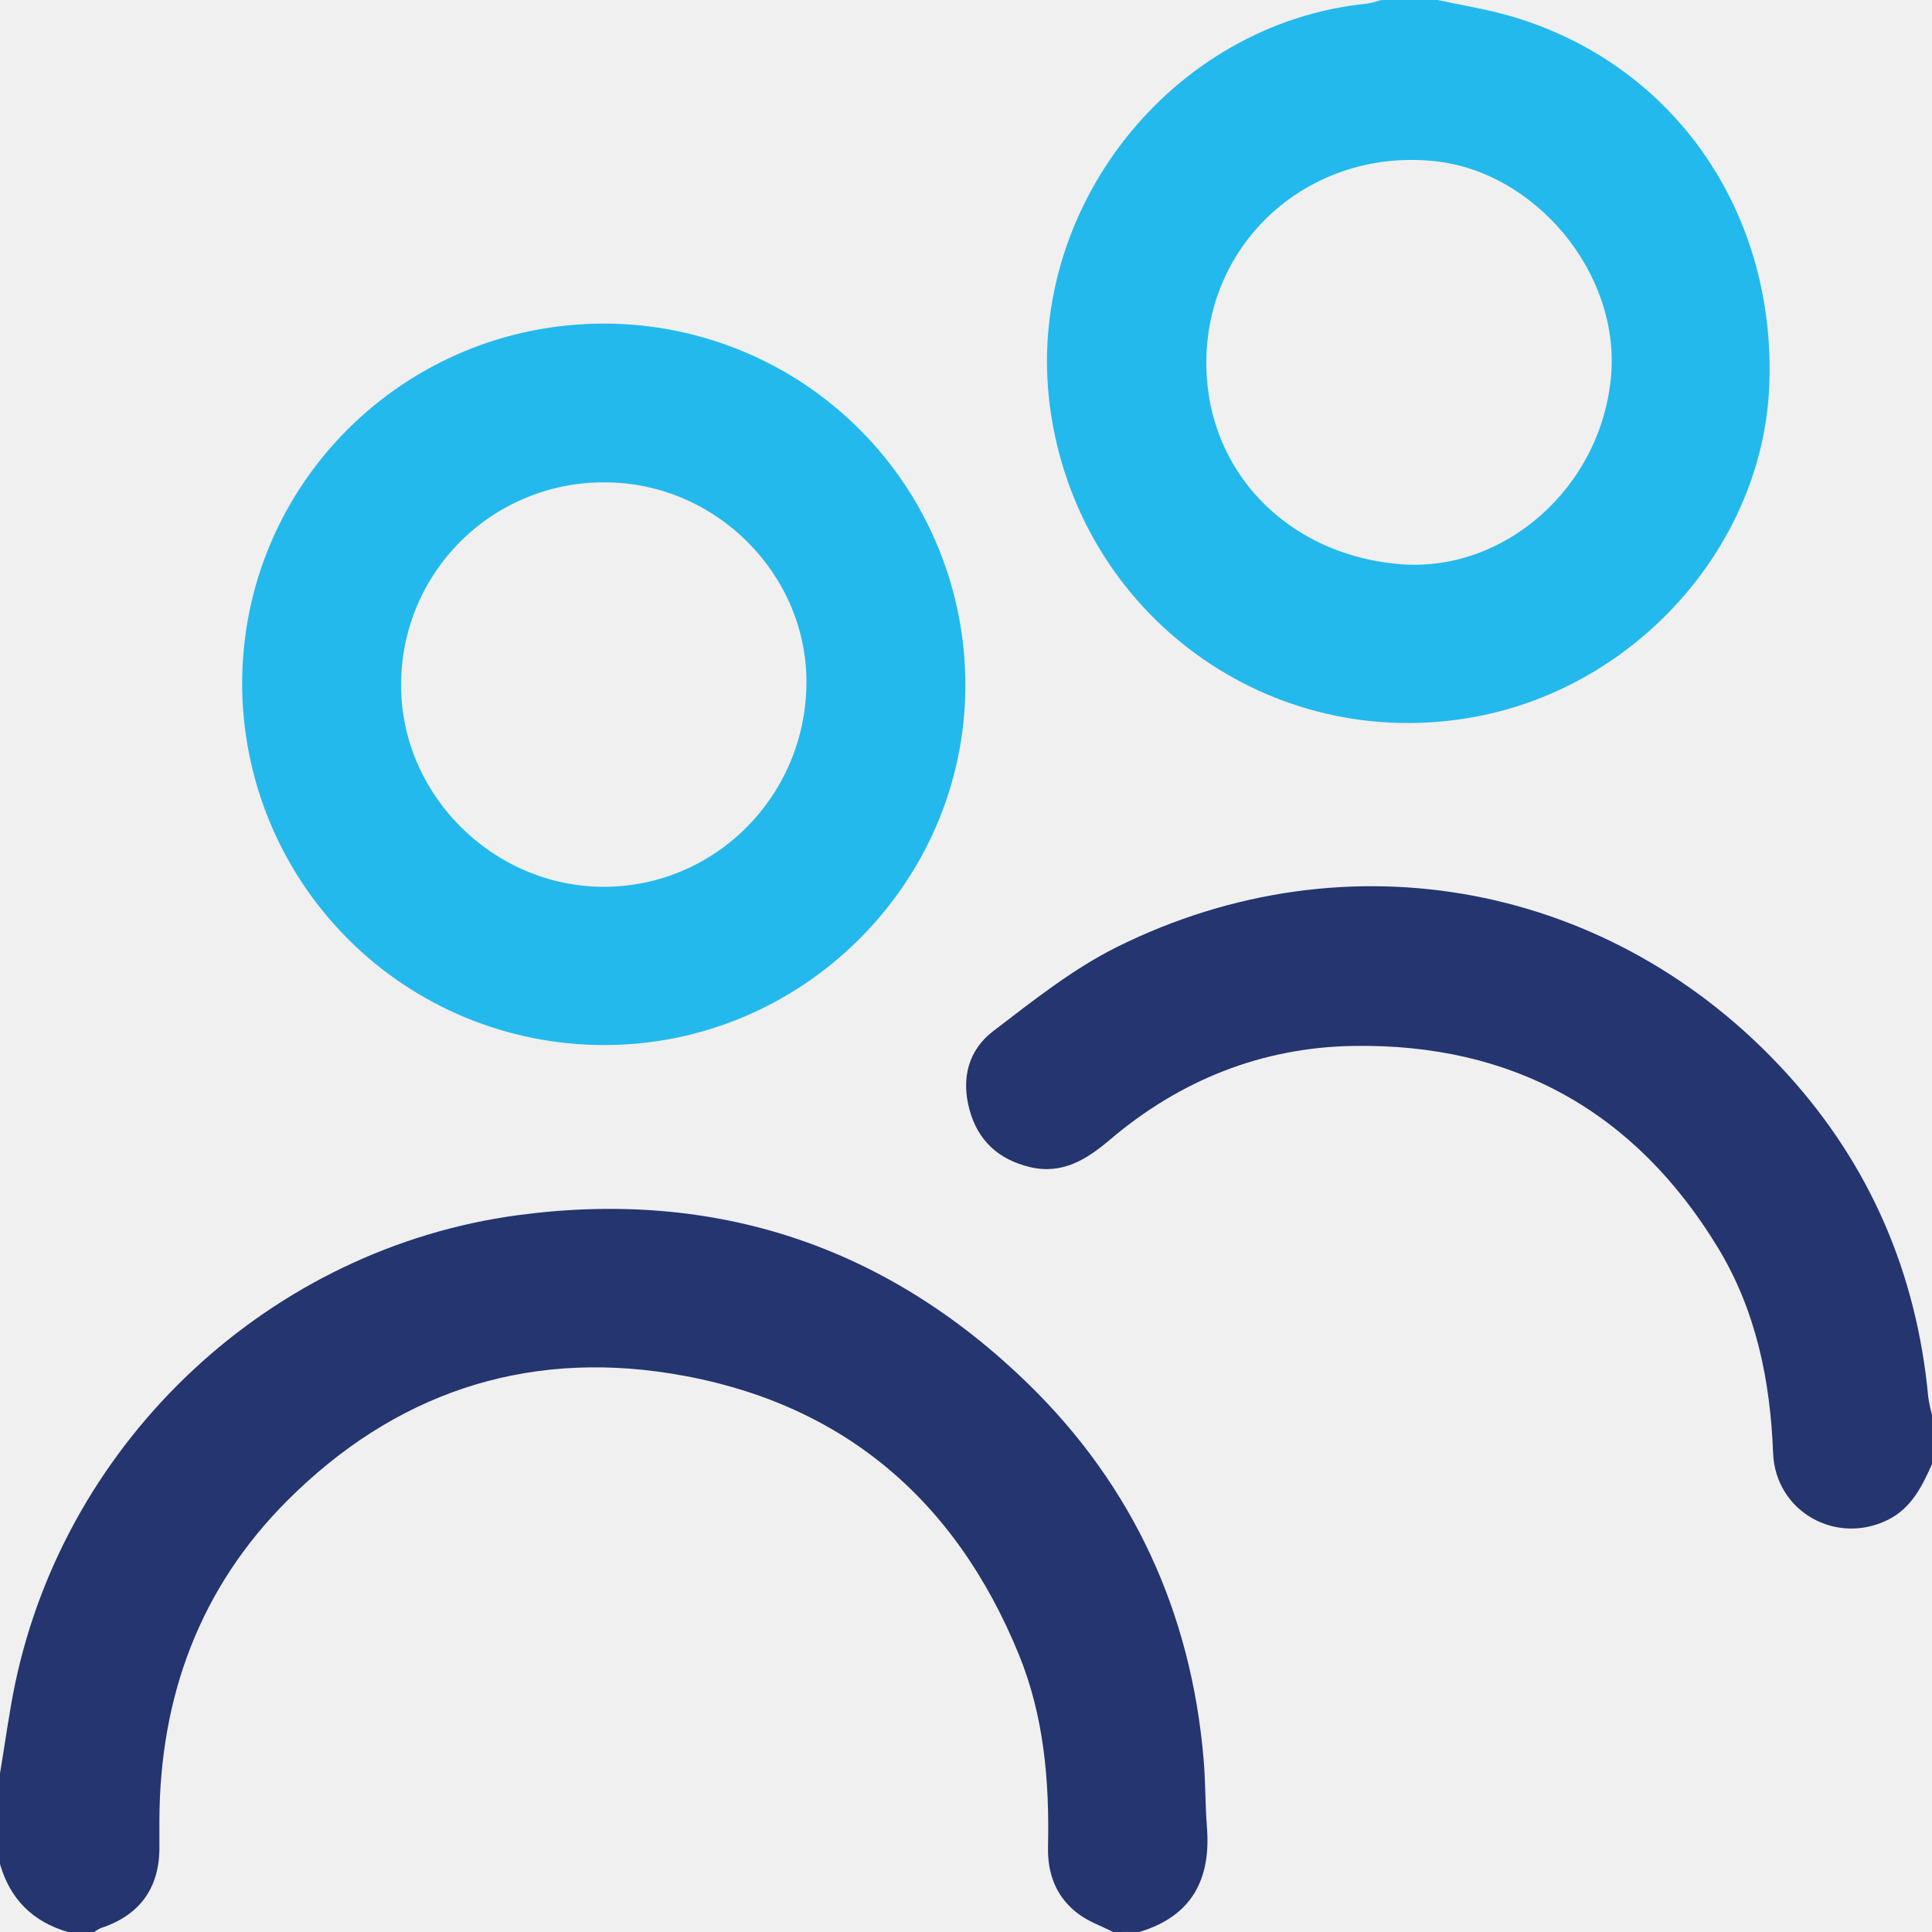
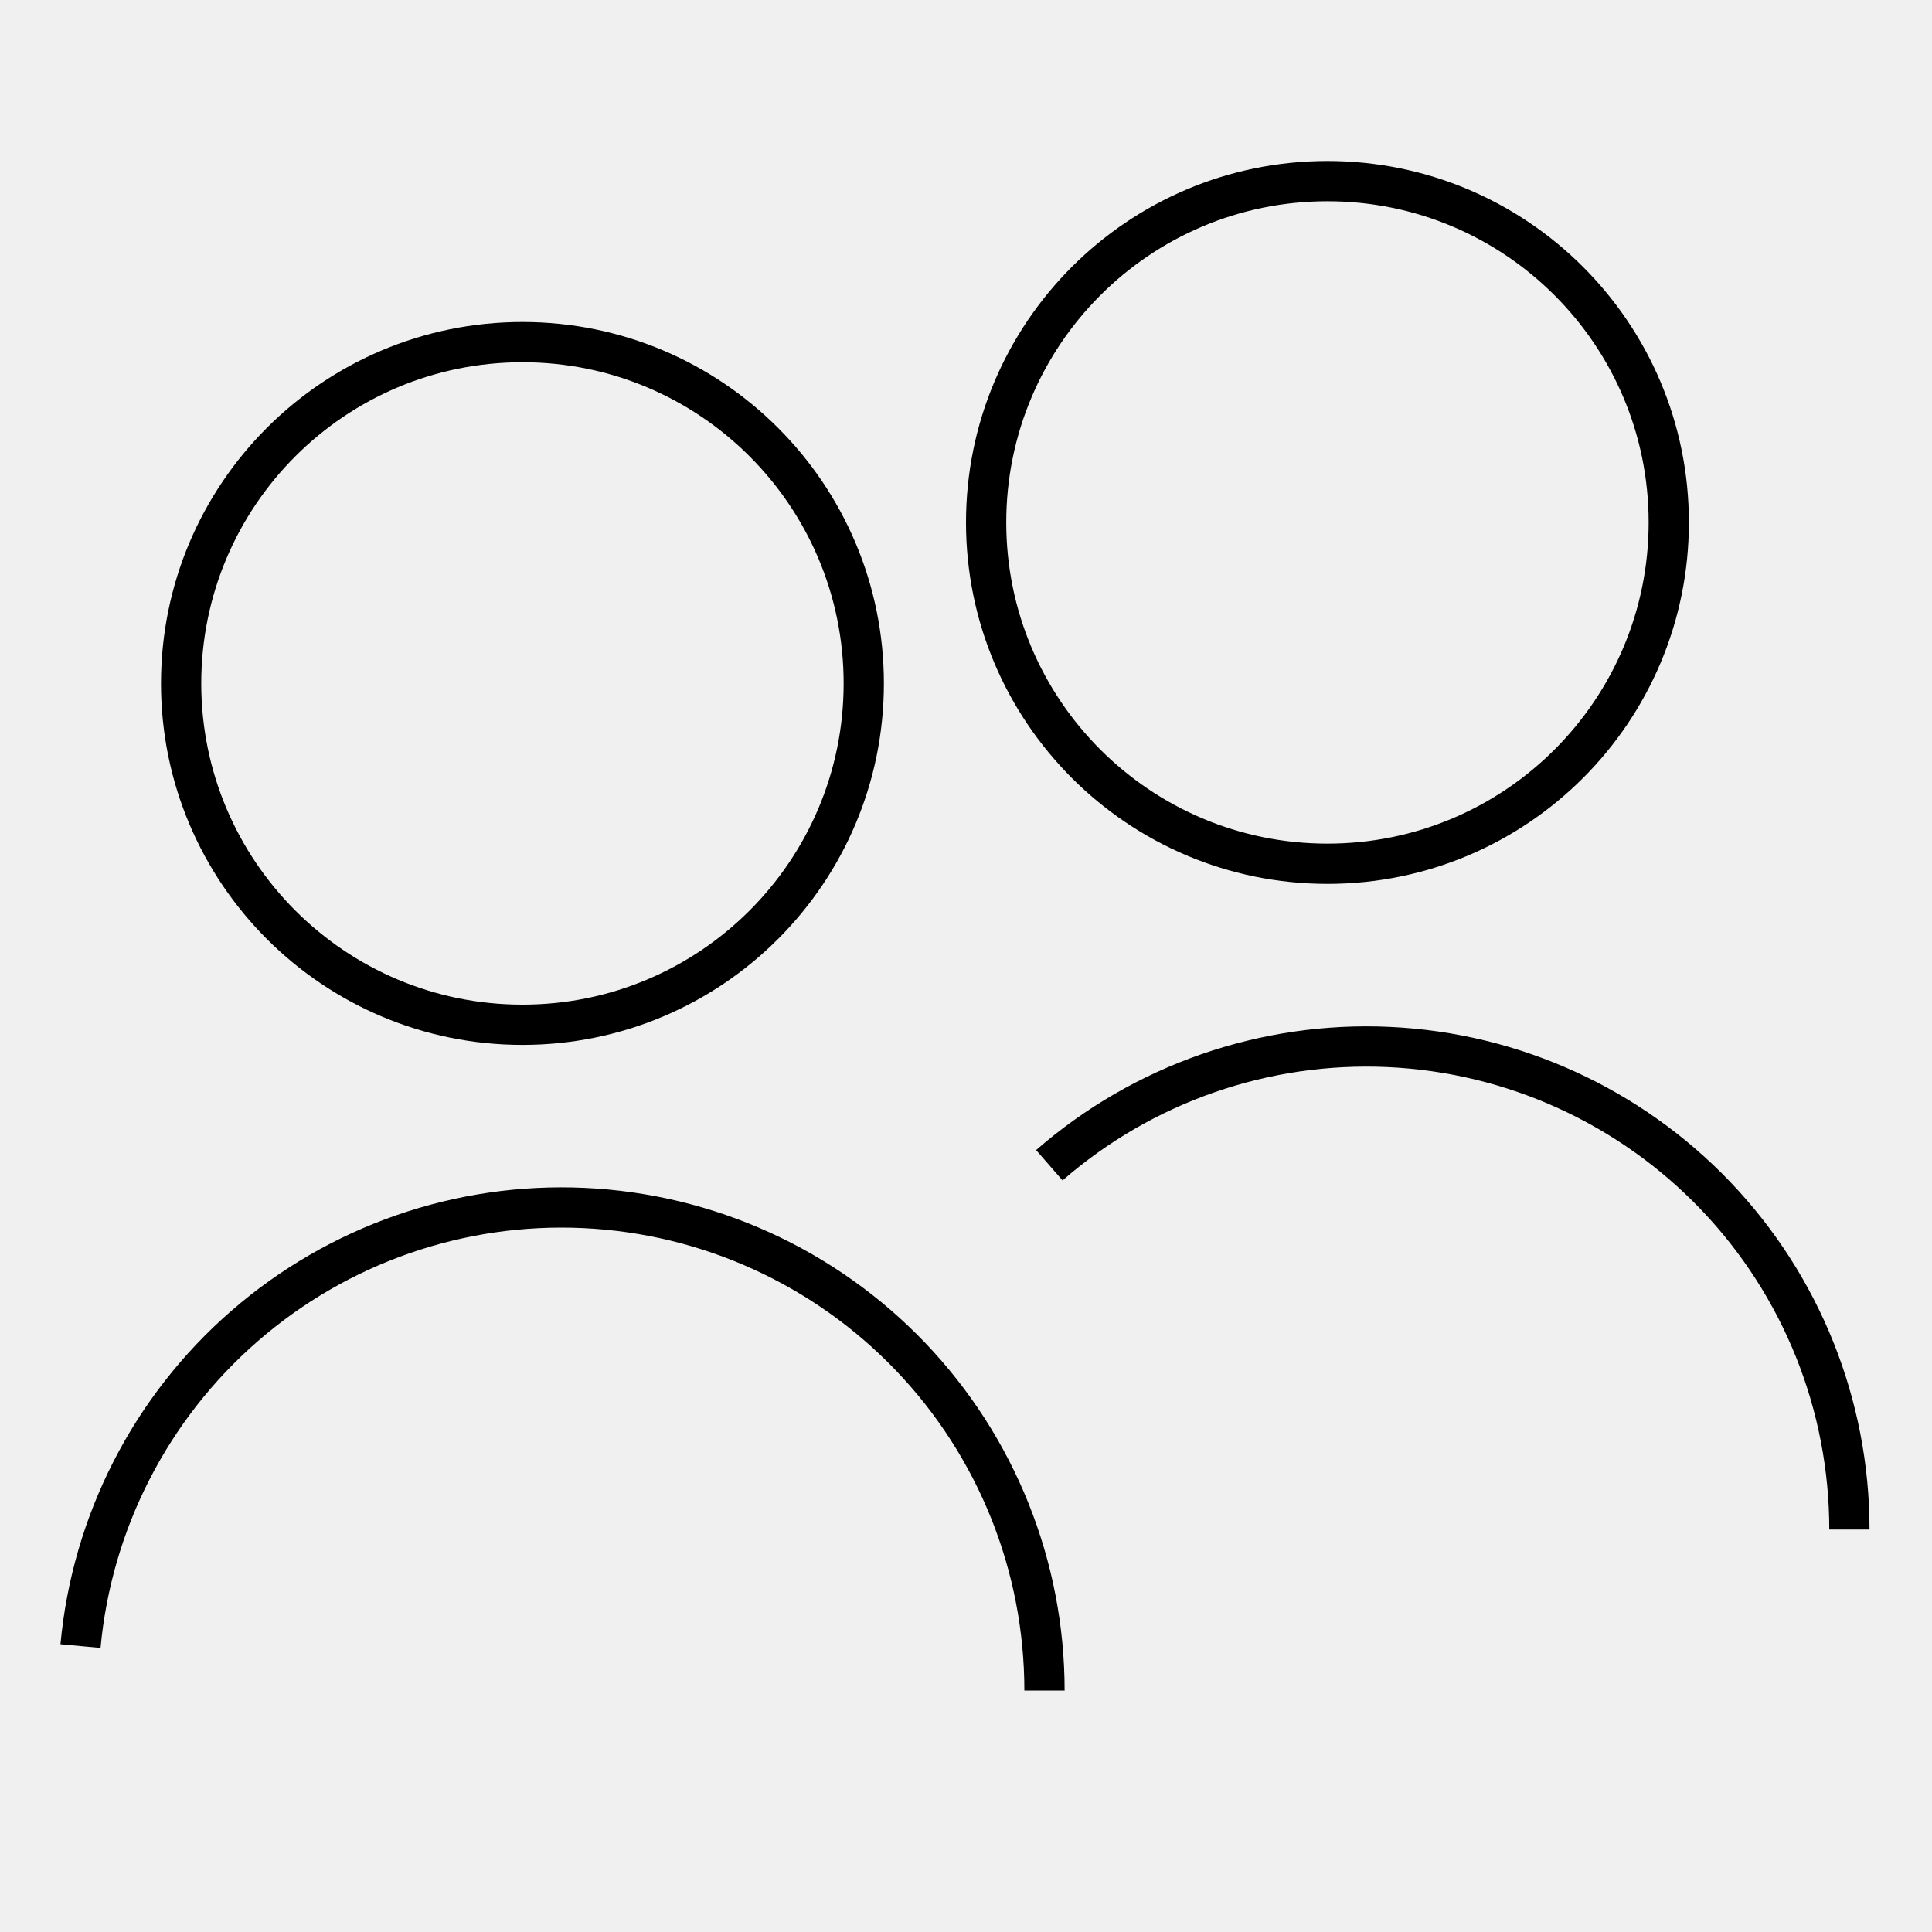
<svg xmlns="http://www.w3.org/2000/svg" width="24" height="24" viewBox="0 0 24 24" fill="none">
-   <path d="M13.828 24C13.684 23.927 13.527 23.872 13.4 23.778C13.123 23.573 13.011 23.284 13.019 22.94C13.037 22.124 12.969 21.316 12.656 20.552C11.859 18.601 10.426 17.399 8.338 17.063C6.497 16.768 4.89 17.322 3.574 18.636C2.484 19.724 1.986 21.073 1.98 22.611C1.98 22.736 1.98 22.861 1.98 22.986C1.969 23.474 1.721 23.799 1.248 23.953C1.221 23.966 1.195 23.981 1.172 24H0.844C0.408 23.873 0.126 23.593 0 23.156V22.031C0.063 21.656 0.112 21.278 0.19 20.906C0.833 17.864 3.371 15.502 6.443 15.094C8.89 14.769 11.015 15.478 12.775 17.193C14.077 18.463 14.798 20.037 14.952 21.858C14.976 22.139 14.971 22.42 14.993 22.699C15.044 23.347 14.804 23.803 14.156 23.999L13.828 24Z" fill="#24356F" />
-   <path d="M17.859 0C18.147 0.062 18.439 0.11 18.722 0.188C20.773 0.762 22.078 2.625 21.977 4.818C21.885 6.787 20.326 8.532 18.328 8.904C15.78 9.378 13.39 7.638 13.044 5.06C12.716 2.617 14.544 0.289 16.982 0.045C17.041 0.034 17.099 0.019 17.156 0L17.859 0ZM17.377 7.007C18.69 7.123 19.898 6.047 20.014 4.663C20.122 3.385 19.068 2.132 17.822 2.002C16.372 1.85 15.145 2.856 15 4.23C14.85 5.689 15.879 6.875 17.377 7.007Z" fill="#24B9EC" />
-   <path d="M24 18.188C23.875 18.465 23.745 18.735 23.45 18.881C22.805 19.199 22.054 18.776 22.026 18.049C21.991 17.145 21.814 16.282 21.343 15.503C20.311 13.803 18.786 12.959 16.808 12.993C15.675 13.012 14.659 13.418 13.789 14.157C13.499 14.403 13.198 14.593 12.794 14.498C12.404 14.404 12.146 14.169 12.042 13.78C11.938 13.39 12.032 13.043 12.338 12.809C12.832 12.432 13.329 12.035 13.881 11.761C16.747 10.341 20.037 10.969 22.192 13.331C23.228 14.467 23.809 15.816 23.953 17.351C23.964 17.428 23.98 17.503 24 17.578L24 18.188Z" fill="#24356F" />
-   <path d="M7.51 4.02C8.101 4.02 8.685 4.138 9.231 4.365C9.776 4.592 10.271 4.924 10.687 5.343C11.104 5.762 11.433 6.259 11.657 6.806C11.881 7.352 11.995 7.938 11.992 8.528C11.983 10.978 9.958 12.987 7.5 12.982C6.91 12.982 6.325 12.865 5.779 12.639C5.234 12.413 4.738 12.081 4.321 11.663C3.904 11.245 3.573 10.749 3.348 10.203C3.123 9.657 3.007 9.072 3.008 8.482C3.015 6.01 5.026 4.016 7.51 4.02ZM7.514 5.992C7.184 5.99 6.856 6.052 6.55 6.177C6.243 6.301 5.965 6.485 5.73 6.717C5.494 6.949 5.307 7.226 5.179 7.53C5.051 7.835 4.984 8.162 4.983 8.492C4.969 9.86 6.12 11.016 7.5 11.016C8.88 11.016 10.004 9.894 10.018 8.495C10.031 7.134 8.89 5.993 7.514 5.992Z" fill="#24B9EC" />
+   <g clip-path="url(#clip0_261_2305)">
+     <circle cx="6.49" cy="8.49" r="4.24" stroke="black" stroke-width="0.5" />
+     <circle cx="16.49" cy="6.49" r="4.24" stroke="black" stroke-width="0.5" />
+     <path d="M12.975 21C12.975 19.456 12.38 17.972 11.314 16.856C10.248 15.74 8.793 15.077 7.251 15.006C5.709 14.935 4.199 15.461 3.035 16.475C1.871 17.488 1.142 18.912 1 20.448" stroke="black" stroke-width="0.5" />
+     <path d="M22.974 19C22.974 17.456 22.38 15.972 21.314 14.856C20.248 13.74 18.793 13.077 17.251 13.006C15.709 12.935 14.199 13.461 13.035 14.475" stroke="black" stroke-width="0.5" />
+   </g>
+   <defs>
+     <clipPath id="clip0_261_2305">
+       <rect width="24" height="24" fill="white" />
+     </clipPath>
+   </defs>
</svg>
